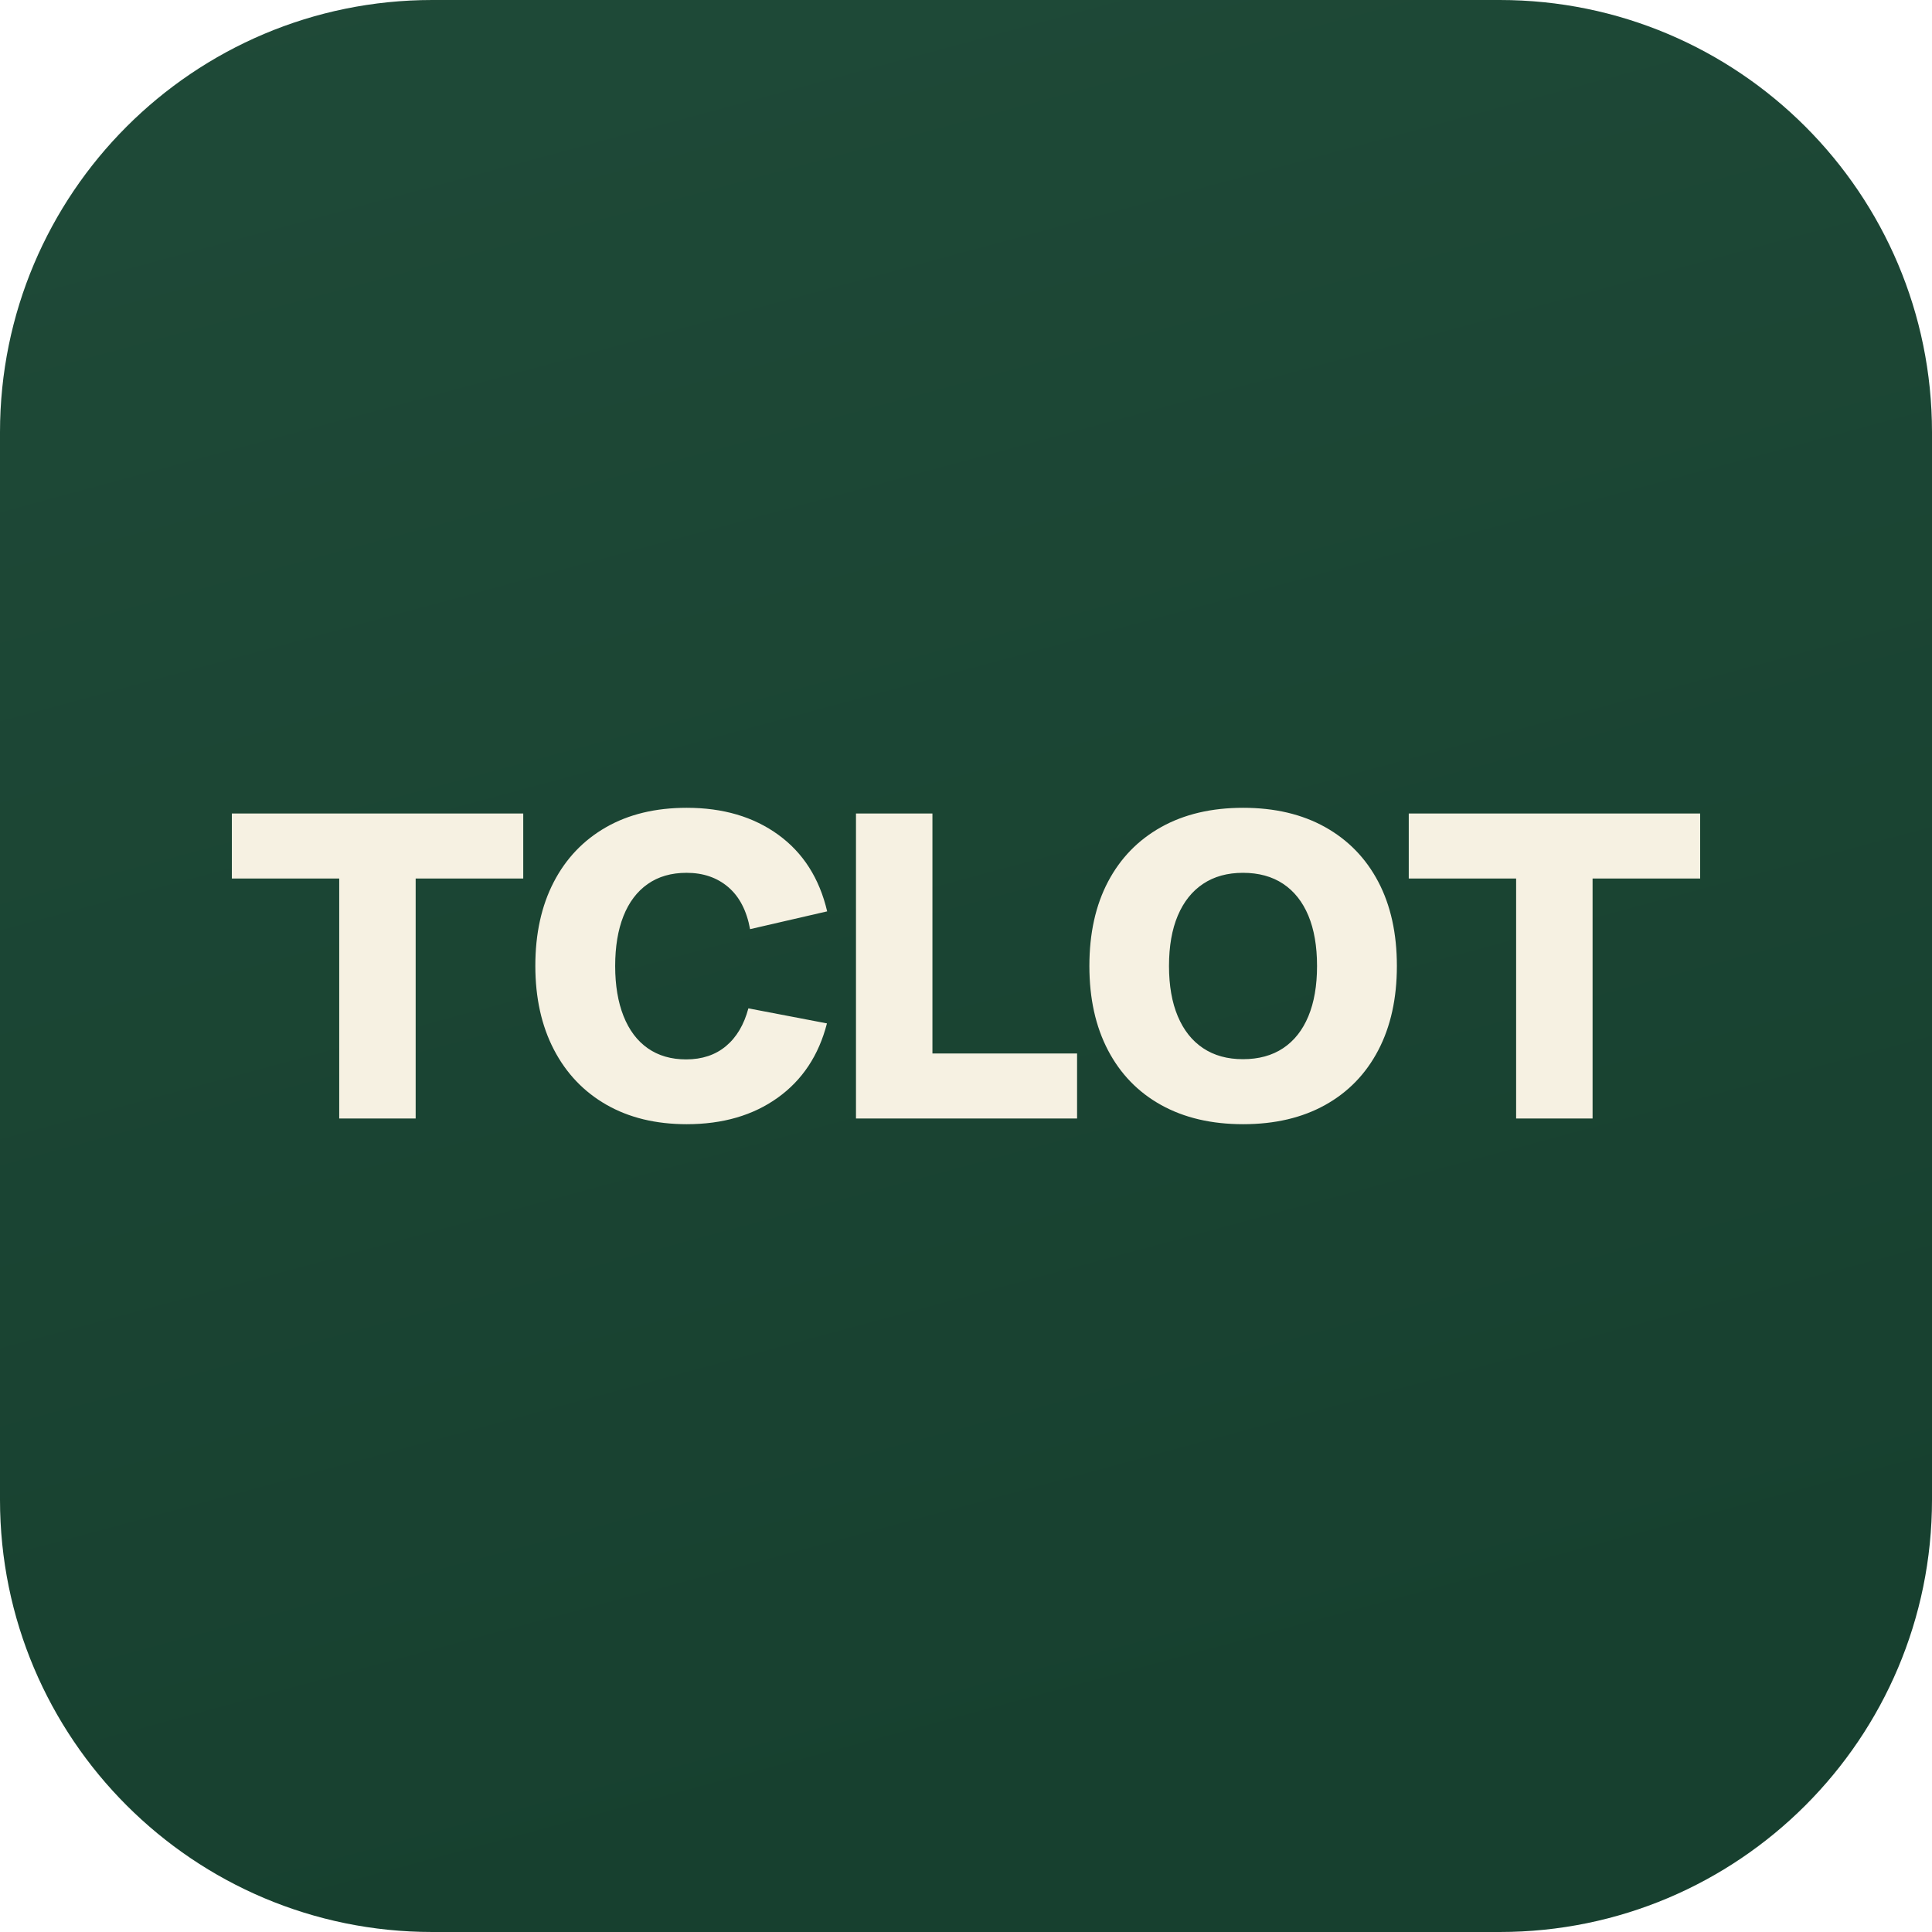
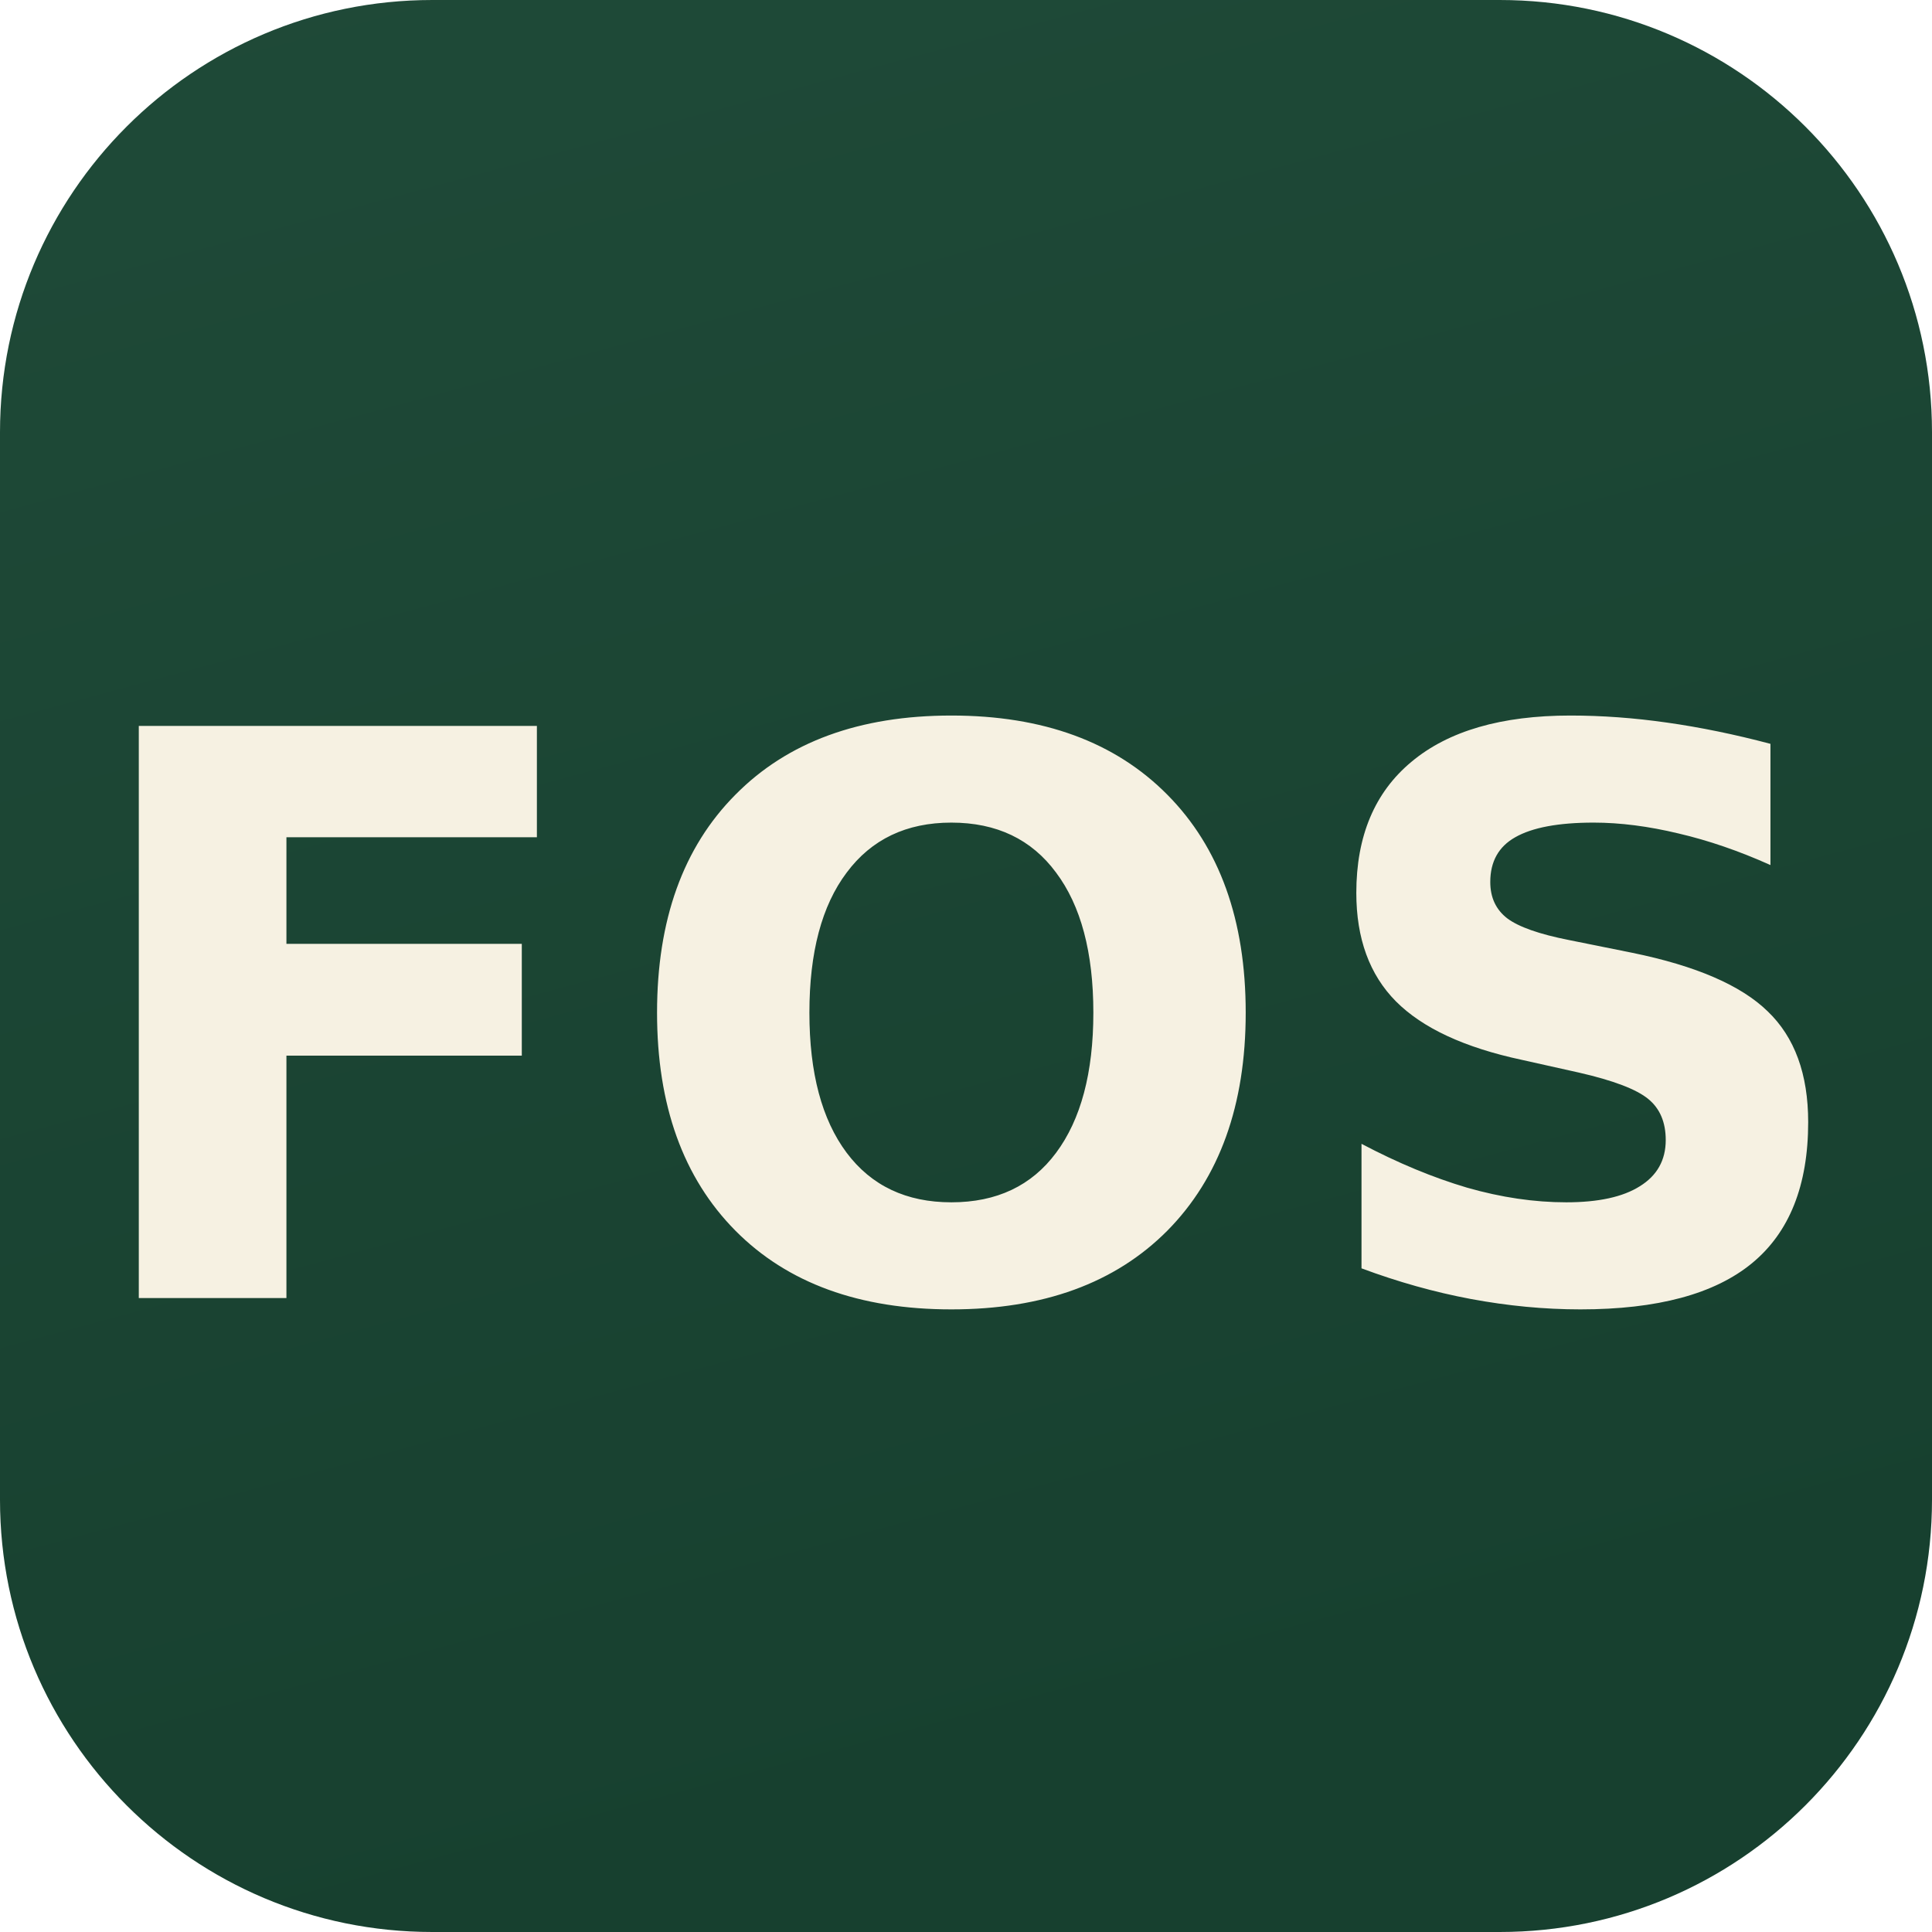
<svg xmlns="http://www.w3.org/2000/svg" viewBox="0 0 64 64" width="64" height="64">
  <defs>
    <linearGradient id="g" x1="0" y1="0" x2="0.27" y2="1">
      <stop offset="0" stop-color="#1f4a38" />
      <stop offset="1" stop-color="#17402f" />
    </linearGradient>
  </defs>
  <rect width="64" height="64" rx="14.32" ry="14.32" fill="url(#g)" />
-   <g fill="#f6f1e2" transform="translate(7.4274 37.0511) scale(0.143675)">
-     <path d="M44.141 0L26.514 0L26.514-55.322L1.758-55.322L1.758-70.312L68.945-70.312L68.945-55.322L44.141-55.322L44.141 0ZM106.645 1.318L106.645 1.318Q95.952 1.318 88.115-3.174Q80.278-7.666 76.005-15.894Q71.733-24.121 71.733-35.205L71.733-35.205Q71.733-46.289 75.956-54.468Q80.18-62.647 88.017-67.139Q95.854-71.631 106.645-71.631L106.645-71.631Q119.194-71.631 127.763-65.405Q136.332-59.18 139.018-47.754L139.018-47.754L121.245-43.652Q120.073-50.049 116.215-53.345Q112.358-56.641 106.596-56.641L106.596-56.641Q101.323-56.641 97.636-54.053Q93.95-51.465 92.045-46.655Q90.141-41.846 90.141-35.156L90.141-35.156Q90.141-28.467 92.07-23.608Q93.998-18.75 97.66-16.186Q101.323-13.623 106.498-13.623L106.498-13.623Q112.016-13.623 115.678-16.675Q119.34-19.727 120.854-25.391L120.854-25.391L138.969-21.924Q136.137-10.889 127.617-4.785Q119.096 1.318 106.645 1.318ZM196.639 0L145.663 0L145.663-70.312L163.29-70.312L163.29-14.99L196.639-14.99L196.639 0ZM234.925 1.318L234.925 1.318Q223.988 1.318 216.029-3.101Q208.07-7.519 203.773-15.723Q199.476-23.926 199.476-35.156L199.476-35.156Q199.476-46.435 203.773-54.59Q208.07-62.744 216.029-67.188Q223.988-71.631 234.925-71.631L234.925-71.631Q245.863-71.631 253.821-67.188Q261.781-62.744 266.077-54.59Q270.374-46.435 270.374-35.156L270.374-35.156Q270.374-23.926 266.077-15.723Q261.781-7.519 253.821-3.101Q245.863 1.318 234.925 1.318ZM234.876-13.672L234.876-13.672Q240.345-13.672 244.154-16.211Q247.962-18.75 249.964-23.56Q251.966-28.369 251.966-35.156L251.966-35.156Q251.966-41.992 249.964-46.777Q247.962-51.562 244.154-54.102Q240.345-56.641 234.876-56.641L234.876-56.641Q229.505-56.641 225.696-54.102Q221.888-51.562 219.862-46.777Q217.835-41.992 217.835-35.156L217.835-35.156Q217.835-28.369 219.862-23.56Q221.888-18.75 225.696-16.211Q229.505-13.672 234.876-13.672ZM315.496 0L297.869 0L297.869-55.322L273.113-55.322L273.113-70.312L340.3-70.312L340.3-55.322L315.496-55.322L315.496 0Z" />
-   </g>
+   <text x="32" y="43" text-anchor="middle" fill="#f6f1e2" font-family="system-ui, -apple-system, 'Segoe UI', 'DejaVu Sans', sans-serif" font-weight="800" font-size="26" letter-spacing="0.5">FOS</text>
</svg>
